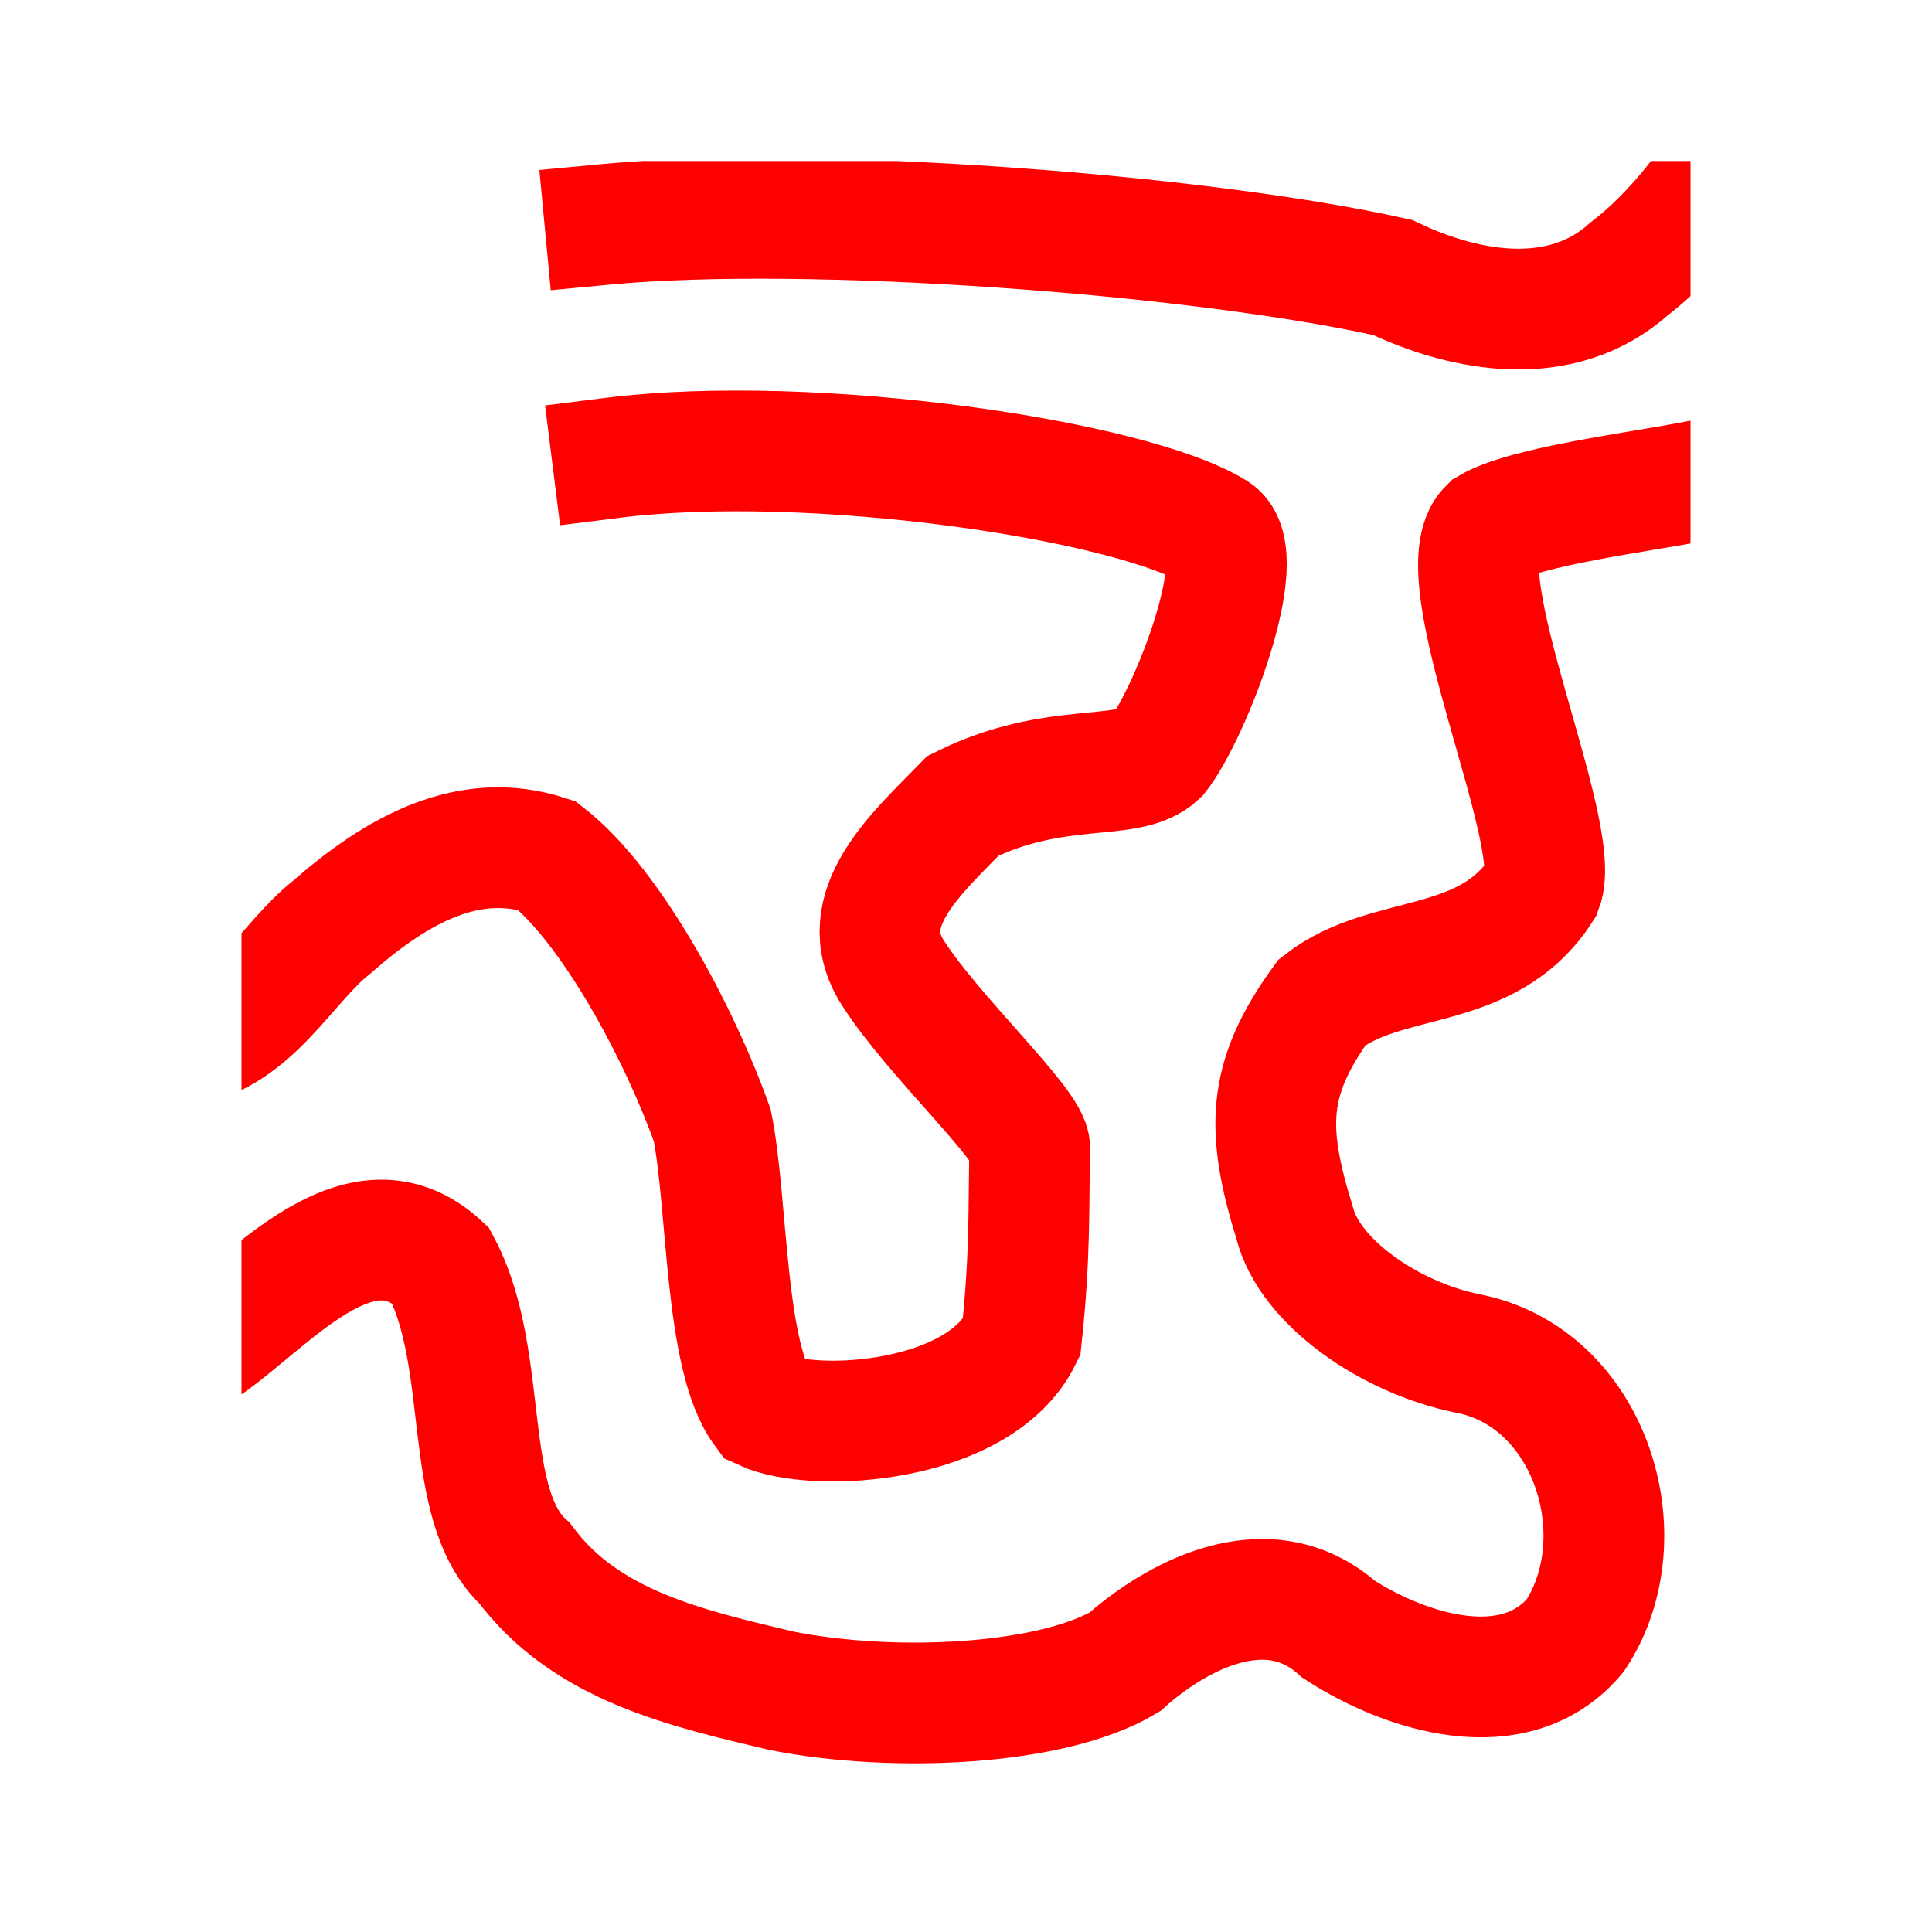
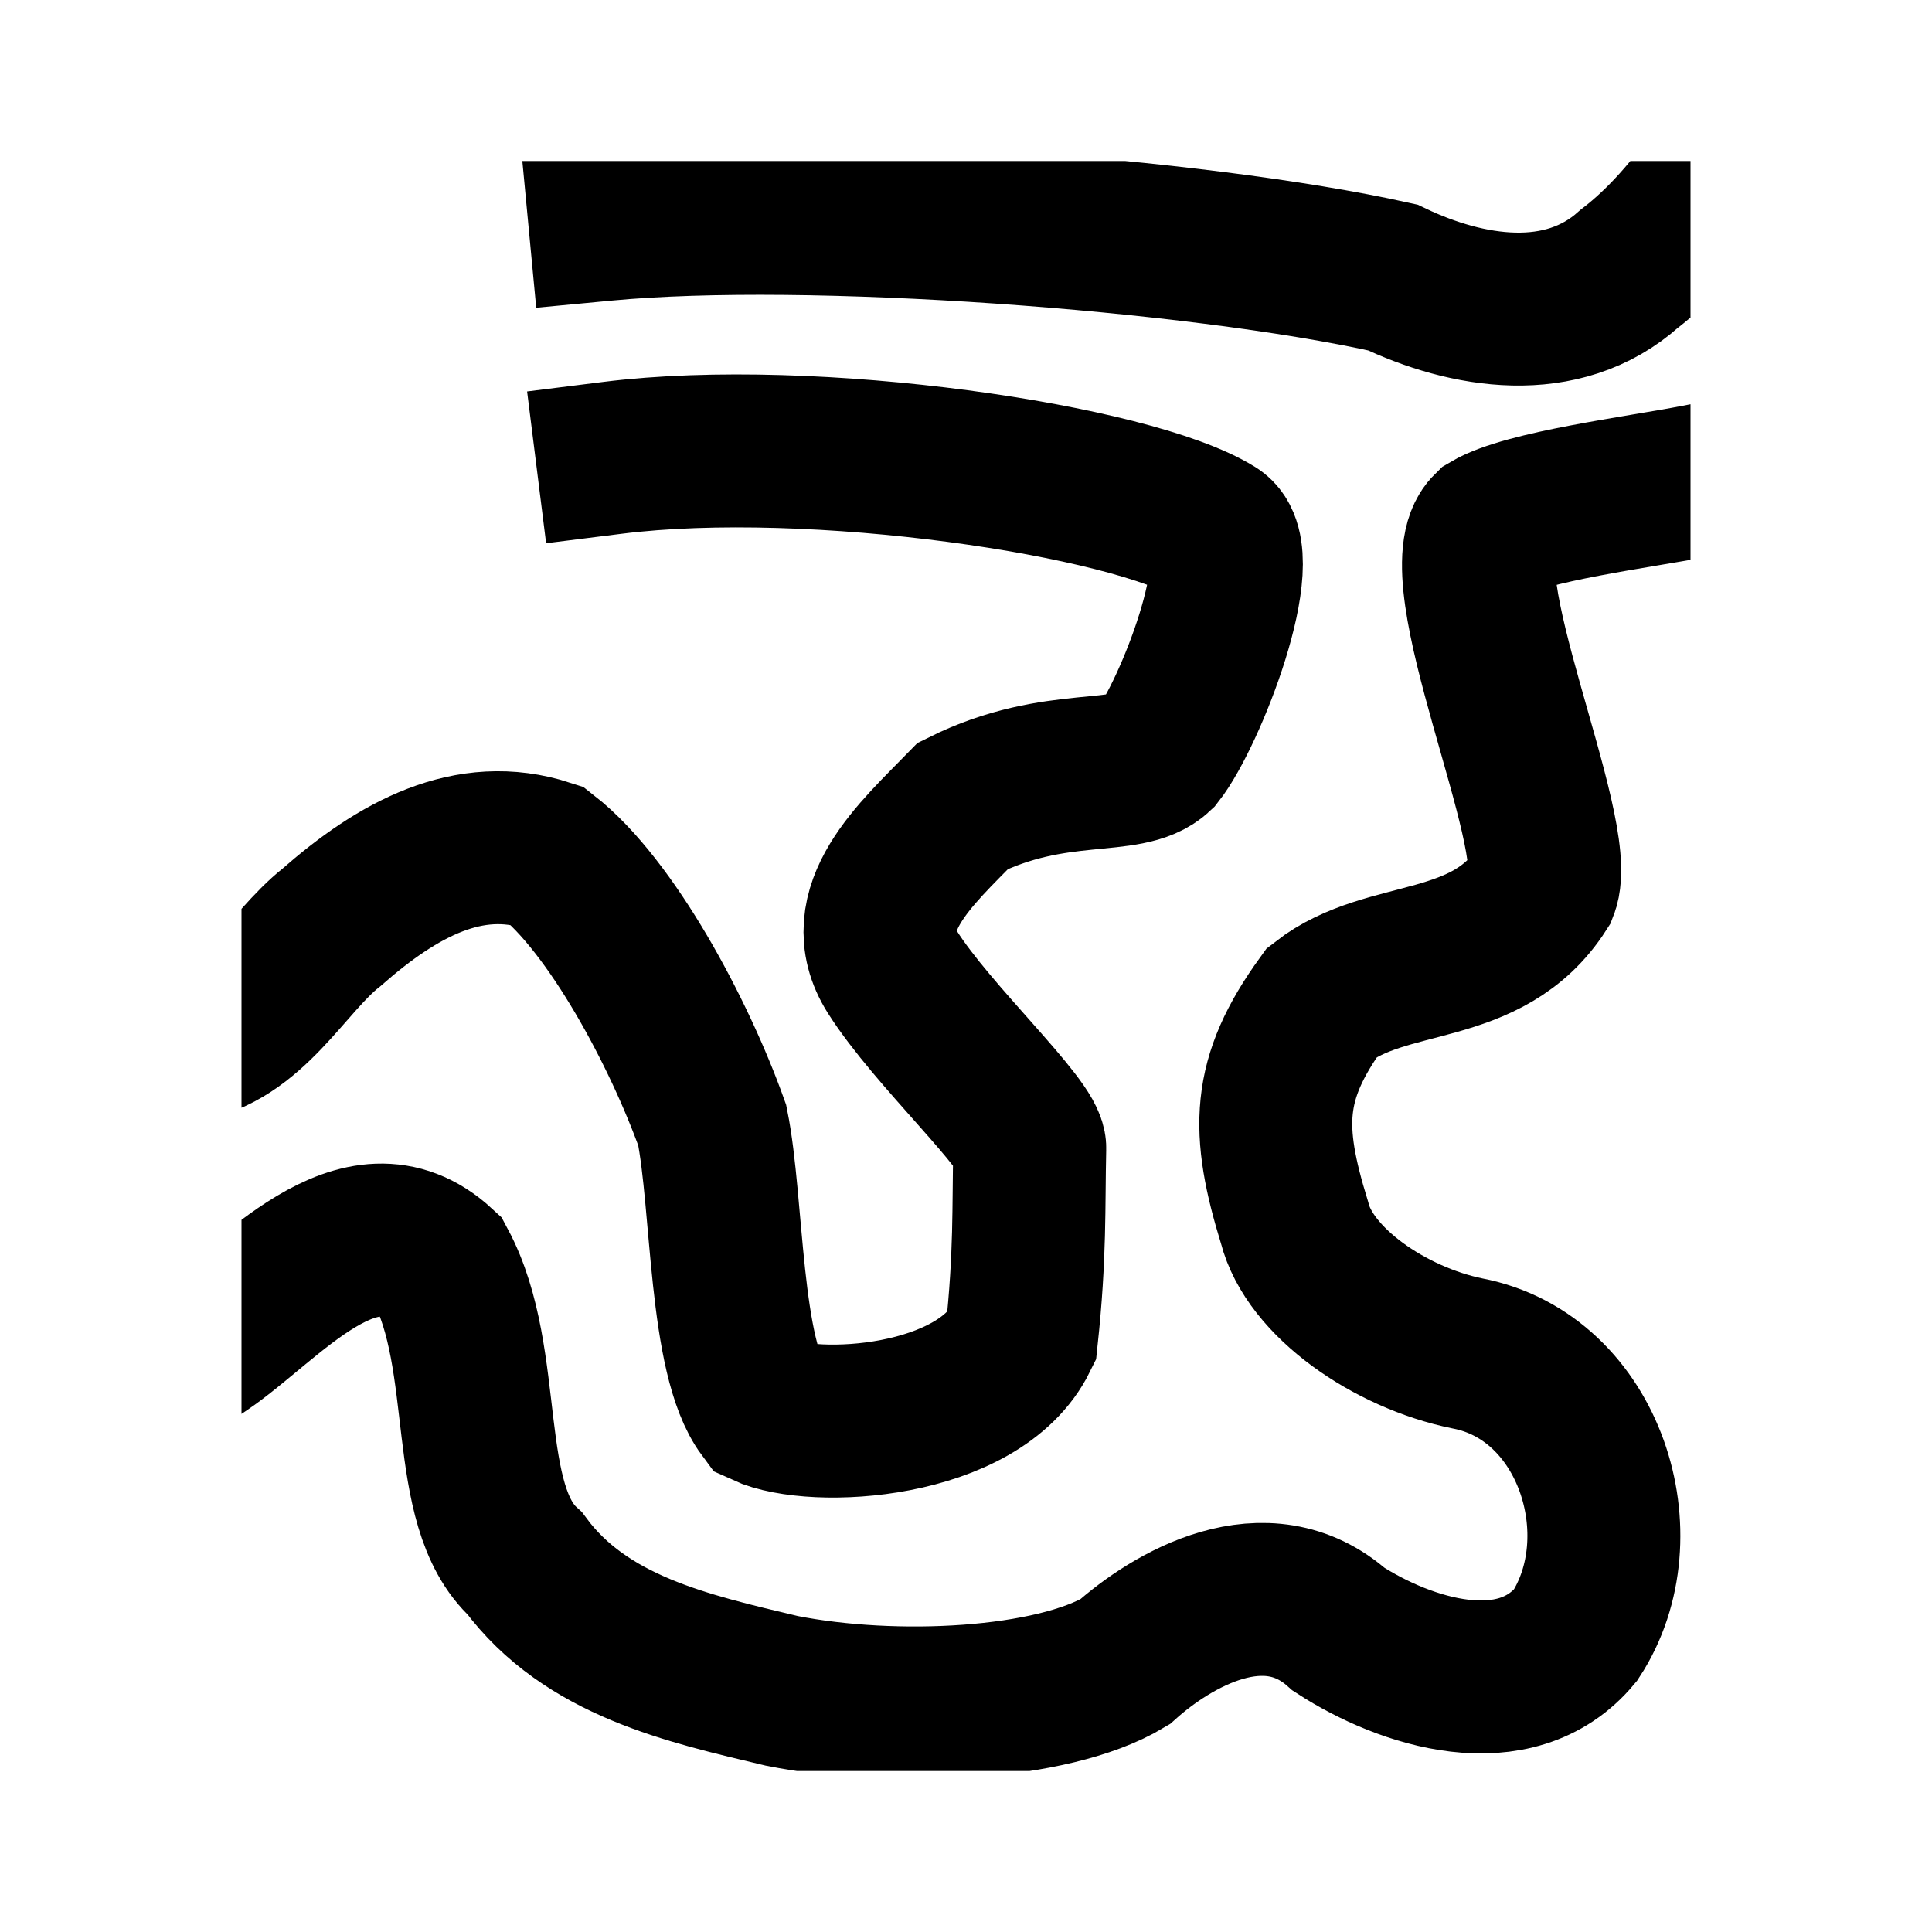
- <svg xmlns="http://www.w3.org/2000/svg" width="48" height="48" viewBox="0 96 960 960" version="1.1" id="svg13">
+ <svg xmlns="http://www.w3.org/2000/svg" width="48" height="48" viewBox="0 96 960 960" version="1.1" id="svg13" focusable="false" aria-hidden="true">
  <defs id="defs5">
    <filter id="mask-powermask-path-effect2146_inverse" style="color-interpolation-filters:sRGB" height="100" width="100" x="-50" y="-50">
      <feColorMatrix id="mask-powermask-path-effect2146_primitive1" values="1" type="saturate" result="fbSourceGraphic" />
      <feColorMatrix id="mask-powermask-path-effect2146_primitive2" values="-1 0 0 0 1 0 -1 0 0 1 0 0 -1 0 1 0 0 0 1 0 " in="fbSourceGraphic" />
    </filter>
    <clipPath clipPathUnits="userSpaceOnUse" id="clipPath2152">
      <path id="path2154" style="display:none;fill:#0008ff;fill-opacity:1;stroke:none;stroke-width:60;stroke-linecap:square;stroke-opacity:1" d="M -66.758,58.383 V 1145.766 H 1043.633 V 58.383 Z M 120,176 H 840 V 976 H 120 Z" />
-       <path id="lpe_path-effect2156" style="fill:#0008ff;fill-opacity:1;stroke:none;stroke-width:60;stroke-linecap:square;stroke-opacity:1" class="powerclip" d="m 52.163,135.416 h 847.791 v 841.796 H 52.163 Z M -66.758,58.383 V 1145.766 H 1043.633 V 58.383 Z M 120,176 V 976 H 840 V 176 Z" />
+       <path id="lpe_path-effect2156" style="fill:#0008ff;fill-opacity:1;stroke:none;stroke-width:60;stroke-linecap:square;stroke-opacity:1" class="powerclip" d="M 40.713,121.471 H 913.899 V 987.219 H 40.713 Z M -66.758,58.383 V 1145.766 H 1043.633 V 58.383 Z M 120,176 V 976 H 840 V 176 Z" />
    </clipPath>
  </defs>
-   <path id="path9" d="m 101.25,765.38 c 32.573,-22.006 77.301,-77.878 117.536,-40.835 25.339,47.382 9.945,119.183 42.001,148.334 30.381,41.087 80.998,52.183 127.752,63.305 56.168,11.072 134.378,7.143 170.332,-14.354 23.346,-20.924 70.066,-48.669 106.281,-16.273 33.343,21.655 87.817,38.895 117.695,2.963 32.169,-49.178 7.258,-128.363 -53.724,-140.018 -38.617,-7.884 -78.425,-35.443 -85.843,-64.912 -14.296,-46.325 -14.013,-71.4 13.646,-109.588 32.519,-25.365 82.045,-13.84 109.276,-56.4 C 777.15,509.738 716.915,380.615 739.93,358.35 758.066,347.602 813.81,340.662 843.117,334.978 M 300.698,207.508 c 100.331,-9.487 293.066,4.518 391.298,26.369 36.967,17.657 84.253,25.595 117.524,-4.288 C 826.634,216.446 840.67,199.758 853.12,182.25 M 304.346,323.497 c 99.747,-12.495 258.166,11.15 299.407,36.903 18.28,11.415 -12.428,90.46 -28.352,110.708 -14.914,14.111 -50.554,2.264 -96.869,25.272 -23.197,23.801 -54.814,51.445 -35.068,82.699 19.746,31.254 68.6,76.093 68.215,87.471 -0.659,29.489 0.341,52.68 -4.086,94.075 -21.172,43.088 -103.026,47.615 -128.189,36.036 C 359.816,770.249 361.783,694.152 353.913,655.146 337.401,608.874 303.677,546.101 271.752,521.129 233.083,508.557 197.661,527.841 164.708,556.825 142.444,574.297 125.018,610.403 91.379,615.582" style="display:inline;fill:none;stroke:#ff0000;stroke-width:60;stroke-linecap:square;stroke-dasharray:none" clip-path="url(#clipPath2152)" />
+   <path id="path9" d="m 101.25,765.38 c 32.573,-22.006 77.301,-77.878 117.536,-40.835 25.339,47.382 9.945,119.183 42.001,148.334 30.381,41.087 80.998,52.183 127.752,63.305 56.168,11.072 134.378,7.143 170.332,-14.354 23.346,-20.924 70.066,-48.669 106.281,-16.273 33.343,21.655 87.817,38.895 117.695,2.963 32.169,-49.178 7.258,-128.363 -53.724,-140.018 -38.617,-7.884 -78.425,-35.443 -85.843,-64.912 -14.296,-46.325 -14.013,-71.4 13.646,-109.588 32.519,-25.365 82.045,-13.84 109.276,-56.4 C 777.15,509.738 716.915,380.615 739.93,358.35 758.066,347.602 813.81,340.662 843.117,334.978 M 300.698,207.508 c 100.331,-9.487 293.066,4.518 391.298,26.369 36.967,17.657 84.253,25.595 117.524,-4.288 C 826.634,216.446 840.67,199.758 853.12,182.25 M 304.346,323.497 c 99.747,-12.495 258.166,11.15 299.407,36.903 18.28,11.415 -12.428,90.46 -28.352,110.708 -14.914,14.111 -50.554,2.264 -96.869,25.272 -23.197,23.801 -54.814,51.445 -35.068,82.699 19.746,31.254 68.6,76.093 68.215,87.471 -0.659,29.489 0.341,52.68 -4.086,94.075 -21.172,43.088 -103.026,47.615 -128.189,36.036 C 359.816,770.249 361.783,694.152 353.913,655.146 337.401,608.874 303.677,546.101 271.752,521.129 233.083,508.557 197.661,527.841 164.708,556.825 142.444,574.297 125.018,610.403 91.379,615.582" stroke="currentColor" style="display:inline;fill:none;stroke-width:76;stroke-linecap:square;stroke-dasharray:none" clip-path="url(#clipPath2152)" />
  <path fill="none" stroke="#ff0000" stroke-linecap="square" stroke-width="2" d="M 120,176 H 840 V 976 H 120 Z" id="path2" style="display:none" />
</svg>
